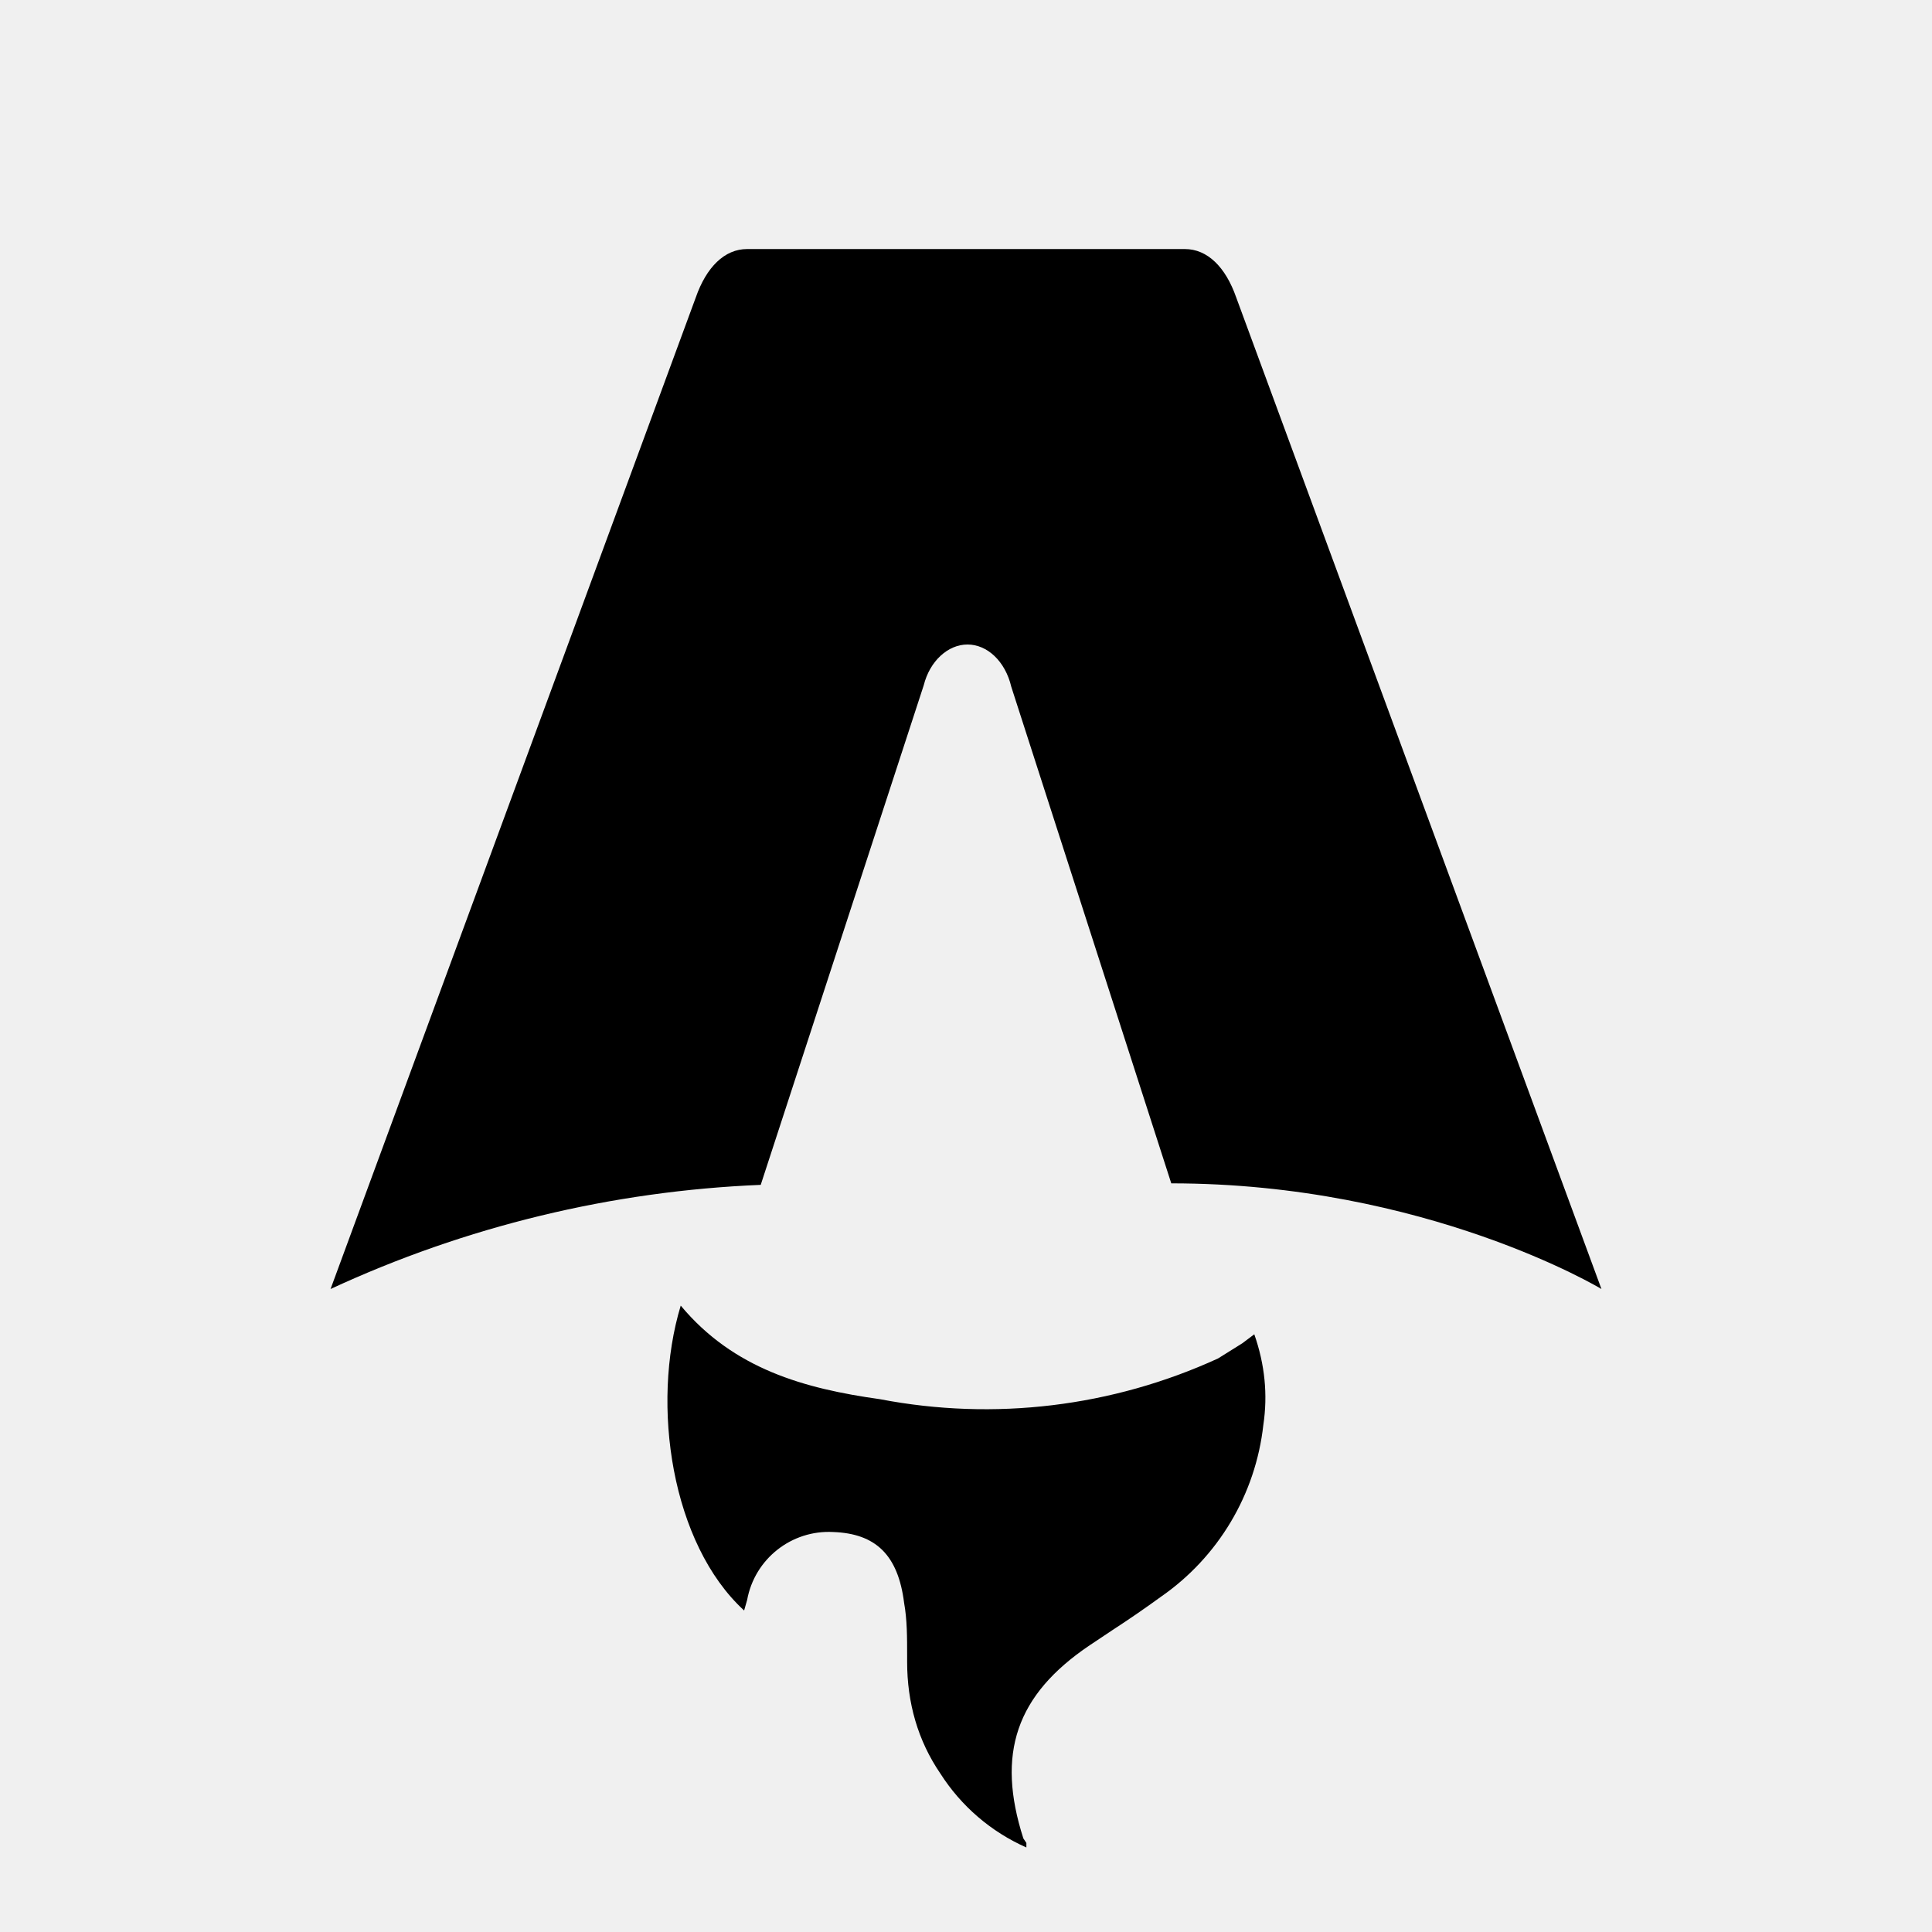
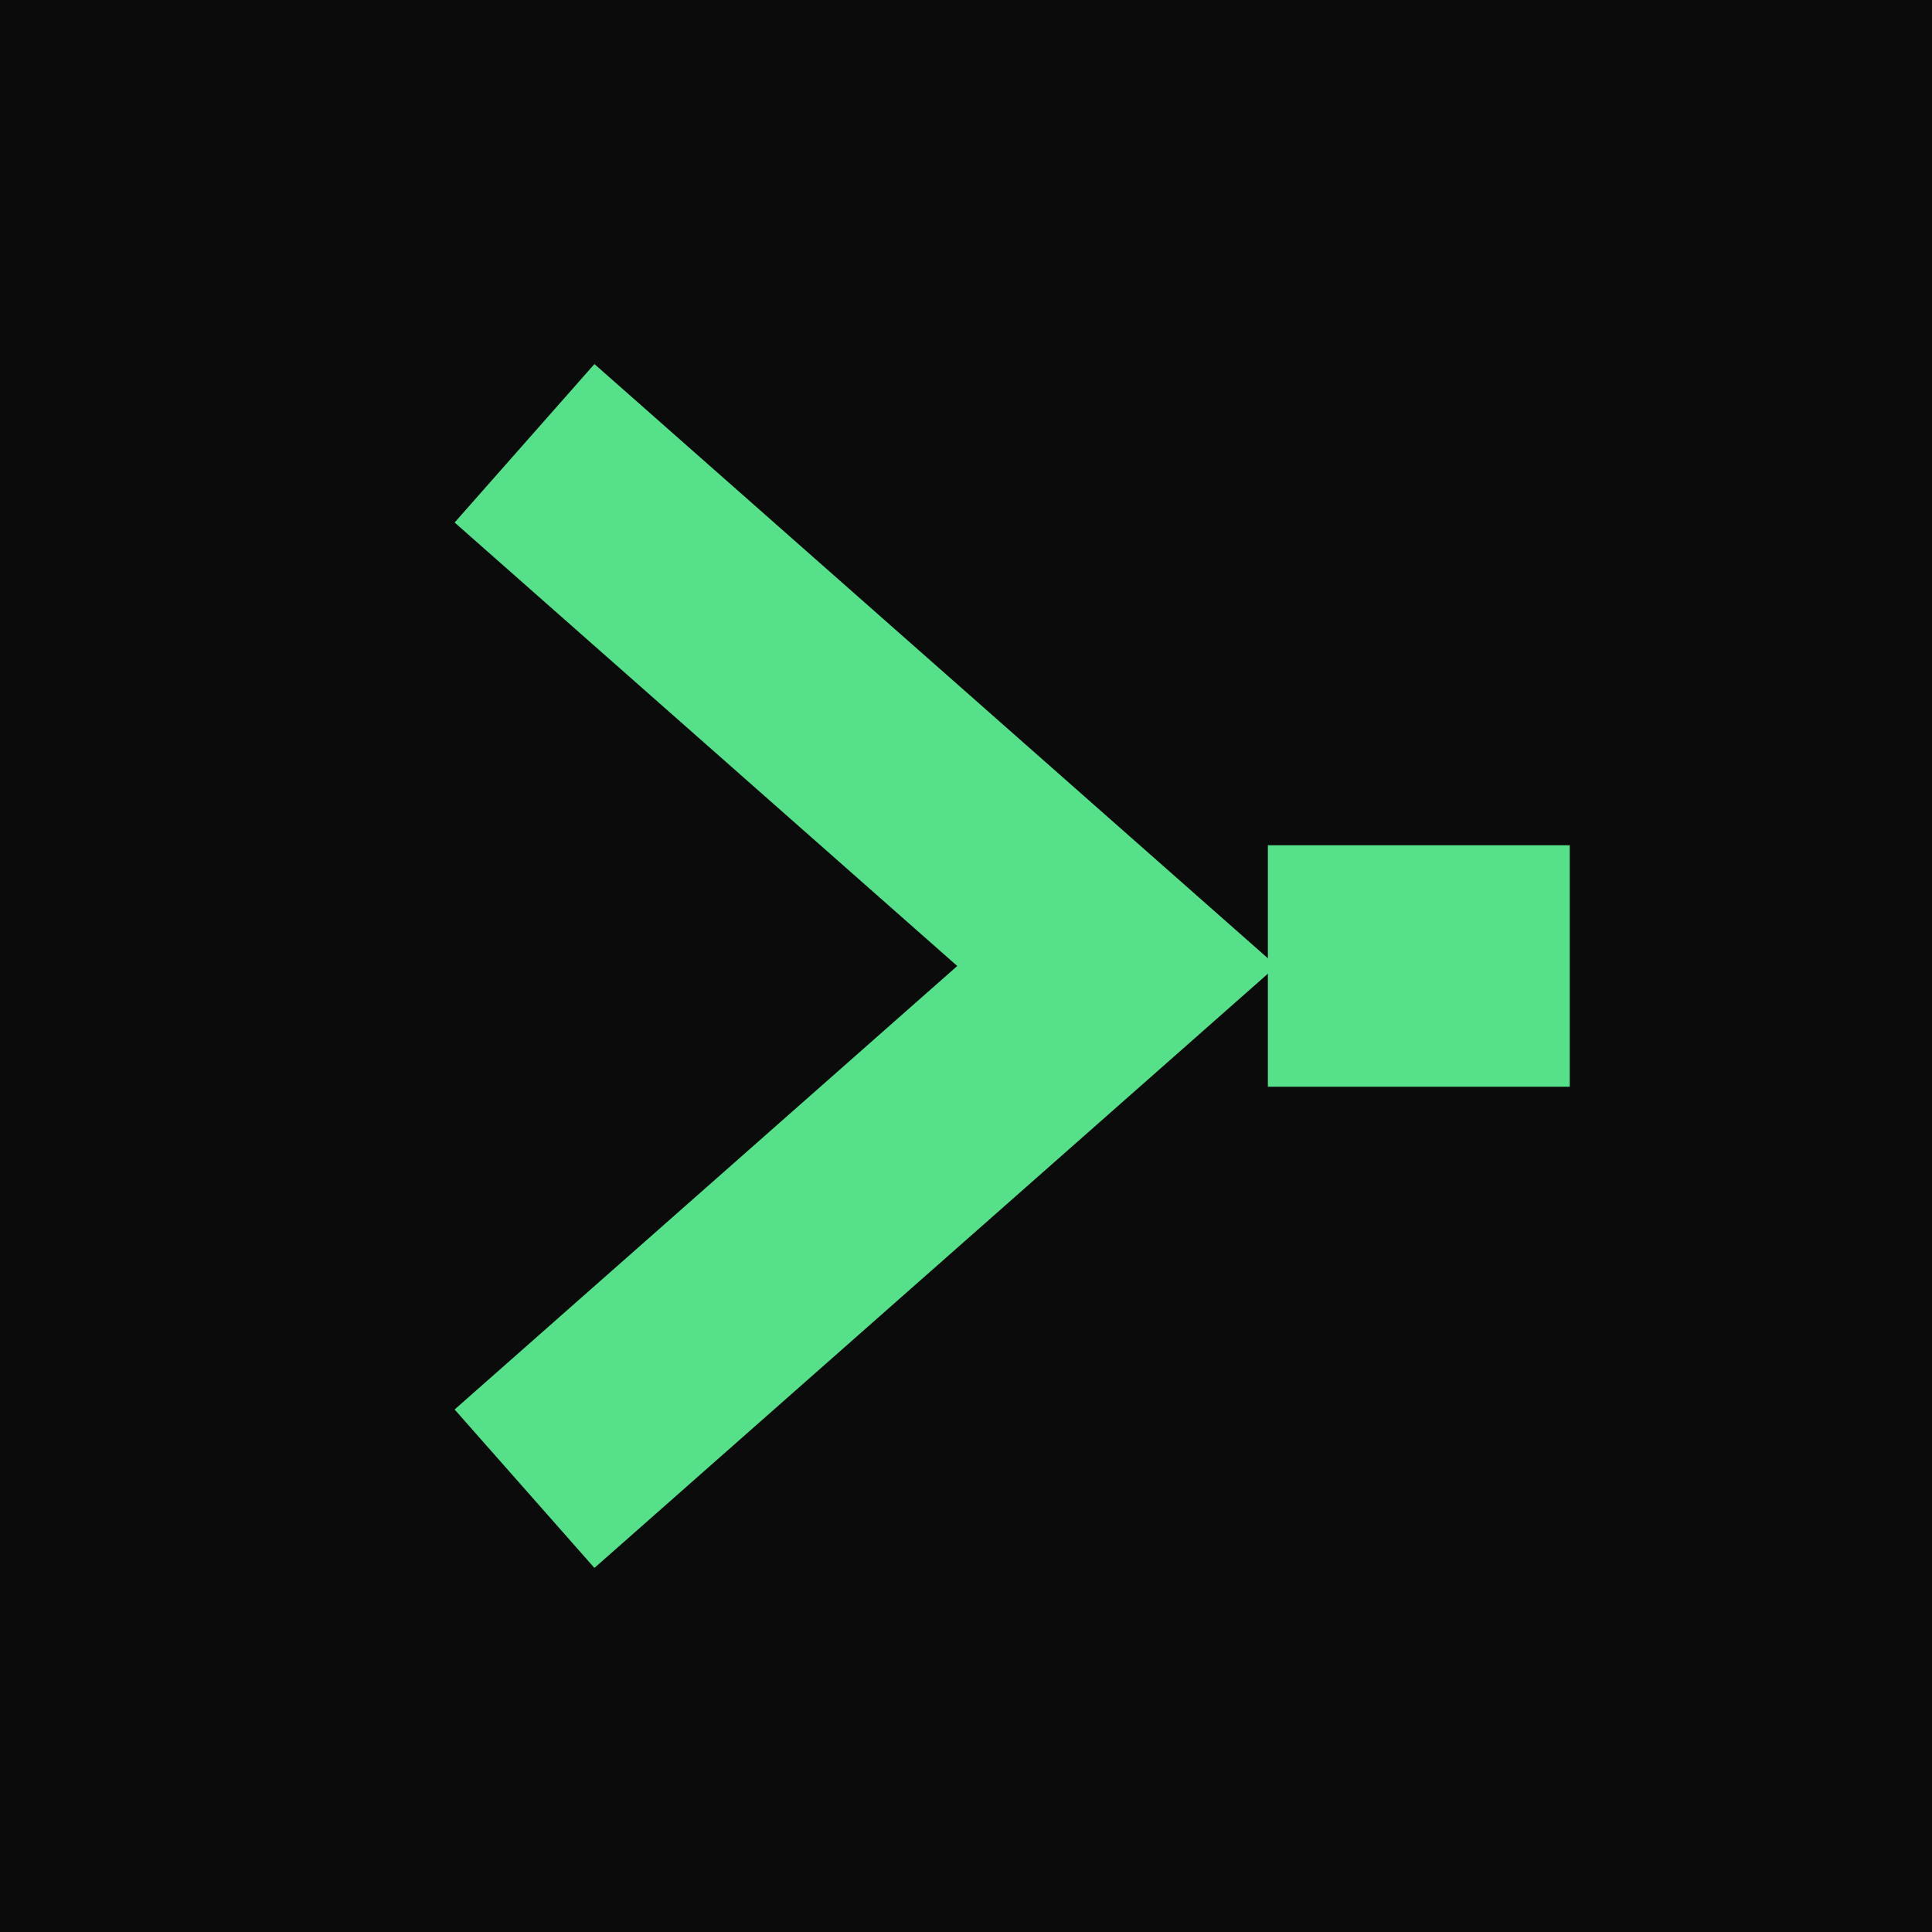
- <svg xmlns="http://www.w3.org/2000/svg" fill="none" viewBox="0 0 128 128">
-   <path d="M50.4 78.5a75.1 75.1 0 0 0-28.5 6.9l24.2-65.7c.7-2 1.9-3.2 3.4-3.2h29c1.5 0 2.7 1.2 3.4 3.2l24.2 65.7s-11.6-7-28.5-7L67 45.5c-.4-1.7-1.6-2.8-2.9-2.8-1.3 0-2.5 1.1-2.9 2.7L50.4 78.5Zm-1.1 28.2Zm-4.2-20.2c-2 6.6-.6 15.8 4.2 20.2a17.5 17.5 0 0 1 .2-.7 5.5 5.5 0 0 1 5.7-4.5c2.8.1 4.3 1.5 4.7 4.7.2 1.1.2 2.3.2 3.5v.4c0 2.7.7 5.2 2.2 7.4a13 13 0 0 0 5.7 4.9v-.3l-.2-.3c-1.8-5.6-.5-9.5 4.4-12.8l1.5-1a73 73 0 0 0 3.2-2.2 16 16 0 0 0 6.8-11.4c.3-2 .1-4-.6-6l-.8.6-1.6 1a37 37 0 0 1-22.4 2.7c-5-.7-9.7-2-13.2-6.2Z" />
-   <style>
-         path { fill: #000; }
-         @media (prefers-color-scheme: dark) {
-             path { fill: #FFF; }
-         }
-     </style>
+ <svg xmlns="http://www.w3.org/2000/svg" viewBox="0 0 128 128">
+   <rect width="128" height="128" fill="#0a0b0a" />
+   <path d="M40 34 L74 64 L40 94" fill="none" stroke="#57e08a" stroke-width="14" stroke-linecap="square" stroke-linejoin="miter" />
+   <rect x="84" y="56" width="20" height="16" fill="#57e08a" />
</svg>
